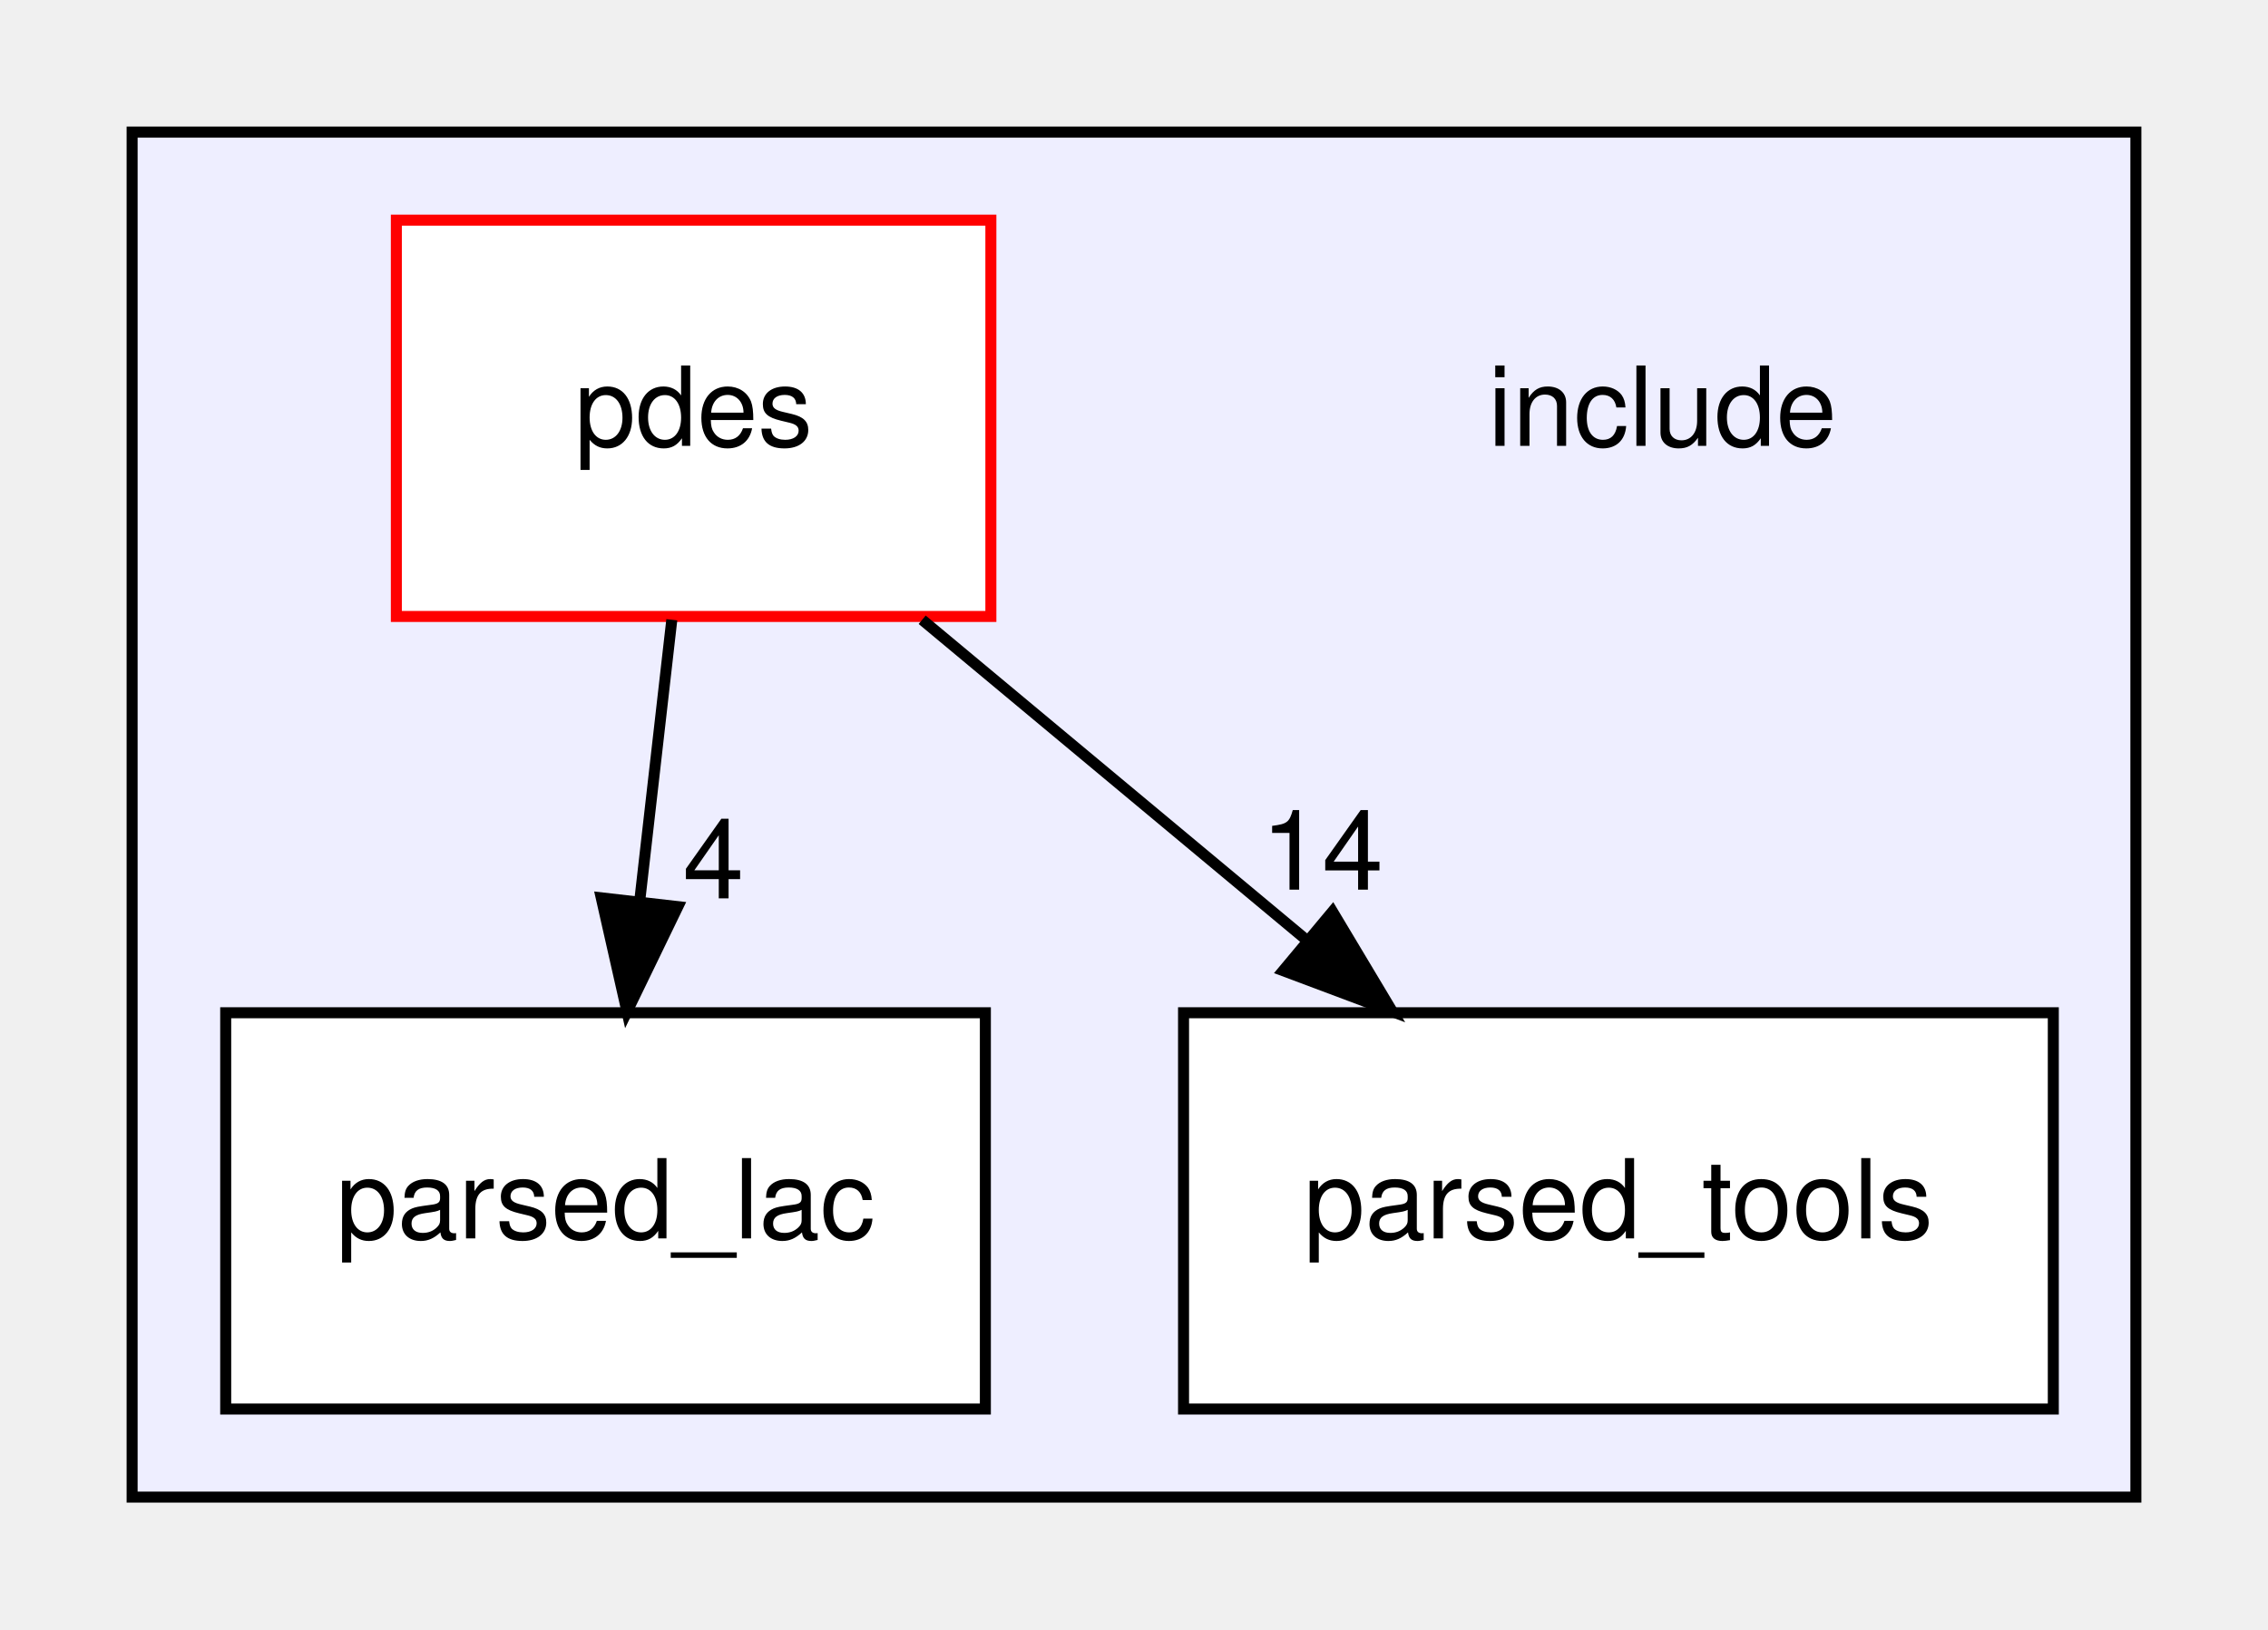
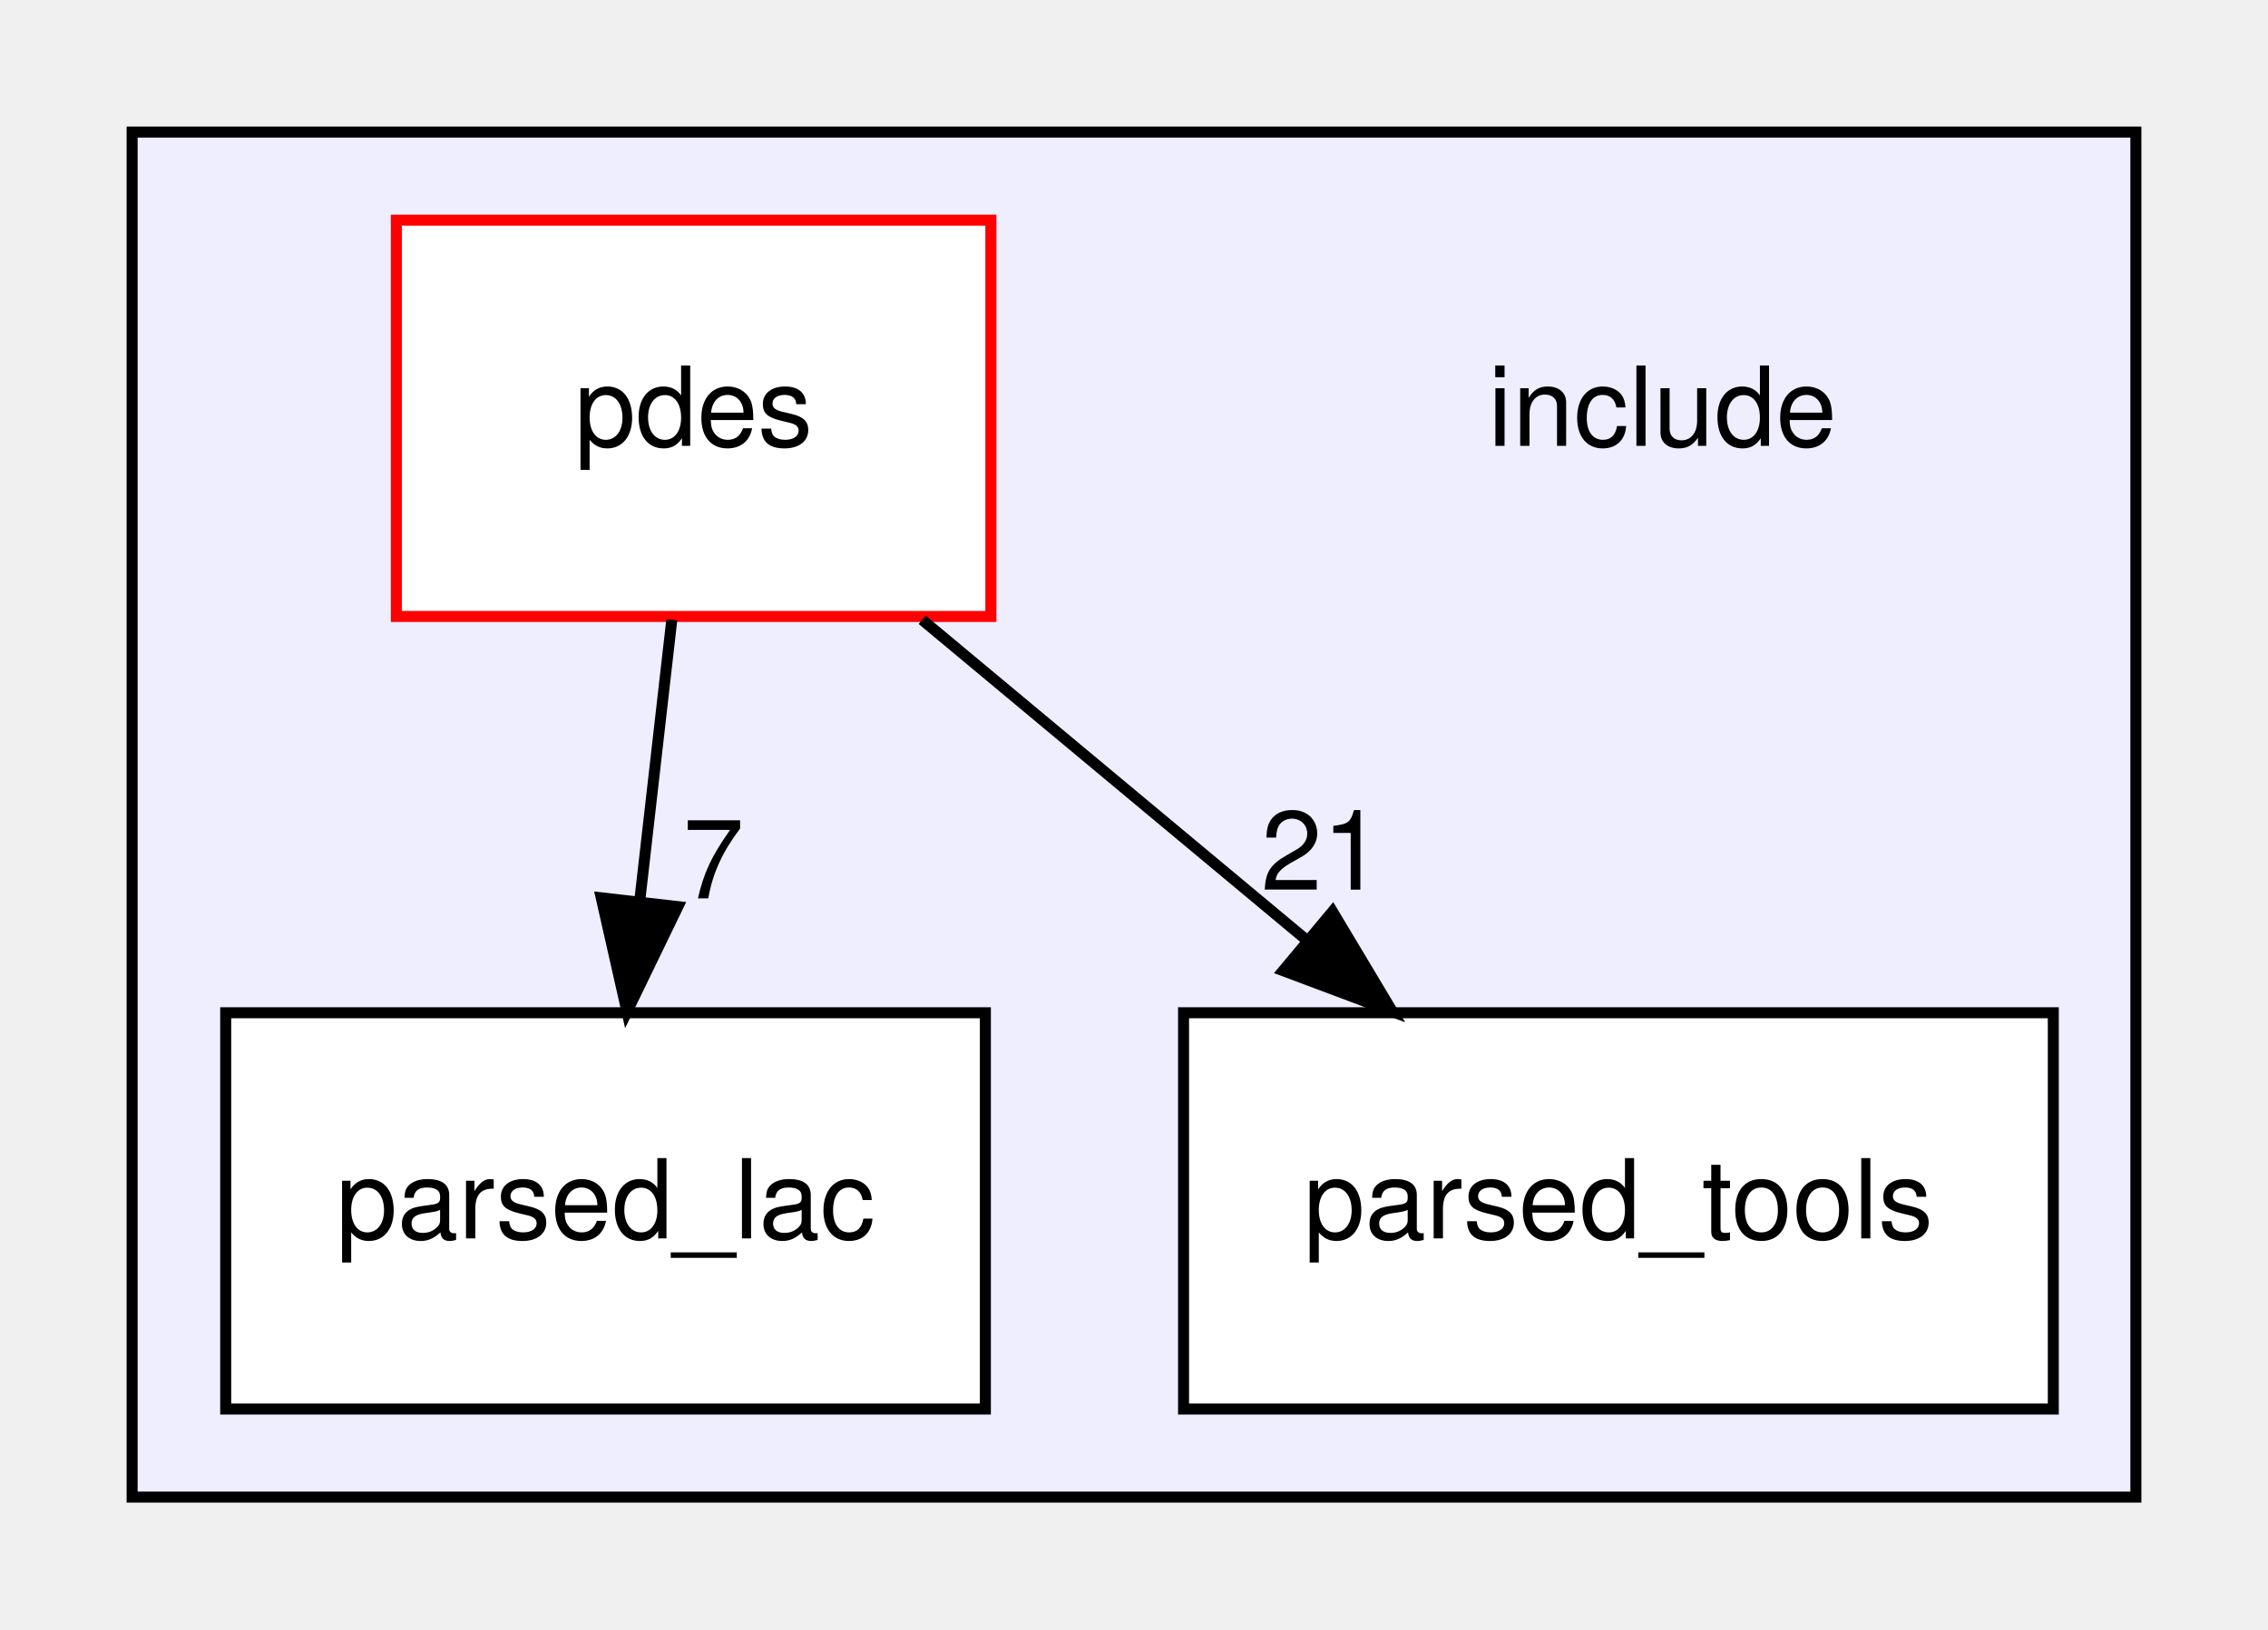
<svg xmlns="http://www.w3.org/2000/svg" xmlns:xlink="http://www.w3.org/1999/xlink" width="206pt" height="148pt" viewBox="0.00 0.00 206.00 148.00">
  <g id="graph0" class="graph" transform="scale(1 1) rotate(0) translate(4 144)">
    <g id="clust1" class="cluster">
      <g id="a_clust1">
        <a xlink:href="dir_d44c64559bbebec7f509842c48db8b23.html" target="_top">
          <polygon fill="#eeeeff" stroke="black" points="8,-8 8,-132 190,-132 190,-8 8,-8" />
        </a>
      </g>
    </g>
    <g id="node1" class="node">
      <text text-anchor="middle" x="147" y="-103.5" font-family="Helvetica,sans-Serif" font-size="10.00">include</text>
    </g>
    <g id="node2" class="node">
      <g id="a_node2">
        <a xlink:href="dir_65593bf93f1e4428cc81baf4bb94349f.html" target="_top" xlink:title="parsed_lac">
          <polygon fill="white" stroke="black" points="85.5,-52 16.5,-52 16.5,-16 85.5,-16 85.5,-52" />
          <text text-anchor="middle" x="51" y="-31.5" font-family="Helvetica,sans-Serif" font-size="10.00">parsed_lac</text>
        </a>
      </g>
    </g>
    <g id="node3" class="node">
      <g id="a_node3">
        <a xlink:href="dir_8e8448d9aef603b86753e7cb911804a9.html" target="_top" xlink:title="parsed_tools">
          <polygon fill="white" stroke="black" points="182.5,-52 103.5,-52 103.5,-16 182.5,-16 182.5,-52" />
          <text text-anchor="middle" x="143" y="-31.5" font-family="Helvetica,sans-Serif" font-size="10.00">parsed_tools</text>
        </a>
      </g>
    </g>
    <g id="node4" class="node">
      <g id="a_node4">
        <a xlink:href="dir_60faf9a10d52b04582224b9116454383.html" target="_top" xlink:title="pdes">
          <polygon fill="white" stroke="red" points="86,-124 32,-124 32,-88 86,-88 86,-124" />
          <text text-anchor="middle" x="59" y="-103.5" font-family="Helvetica,sans-Serif" font-size="10.00">pdes</text>
        </a>
      </g>
    </g>
    <g id="edge2" class="edge">
      <path fill="none" stroke="black" d="M57.02,-87.7C56.14,-79.98 55.08,-70.71 54.1,-62.11" />
      <polygon fill="black" stroke="black" points="57.57,-61.64 52.95,-52.1 50.61,-62.44 57.57,-61.64" />
      <g id="a_edge2-headlabel">
-         <a xlink:href="dir_000005_000003.html" target="_top" xlink:title="4">
-           <text text-anchor="middle" x="60.8" y="-62.39" font-family="Helvetica,sans-Serif" font-size="10.00">4</text>
+         <a xlink:href="dir_000005_000003.html" target="_top" xlink:title="7">
+           <text text-anchor="middle" x="60.8" y="-62.39" font-family="Helvetica,sans-Serif" font-size="10.00">7</text>
        </a>
      </g>
    </g>
    <g id="edge1" class="edge">
      <path fill="none" stroke="black" d="M79.76,-87.7C90.24,-78.97 103.11,-68.24 114.5,-58.75" />
      <polygon fill="black" stroke="black" points="117.03,-61.19 122.47,-52.1 112.55,-55.82 117.03,-61.19" />
      <g id="a_edge1-headlabel">
-         <a xlink:href="dir_000005_000004.html" target="_top" xlink:title="14">
-           <text text-anchor="middle" x="116.09" y="-63.18" font-family="Helvetica,sans-Serif" font-size="10.00">14</text>
+         <a xlink:href="dir_000005_000004.html" target="_top" xlink:title="21">
+           <text text-anchor="middle" x="116.09" y="-63.18" font-family="Helvetica,sans-Serif" font-size="10.00">21</text>
        </a>
      </g>
    </g>
  </g>
</svg>
